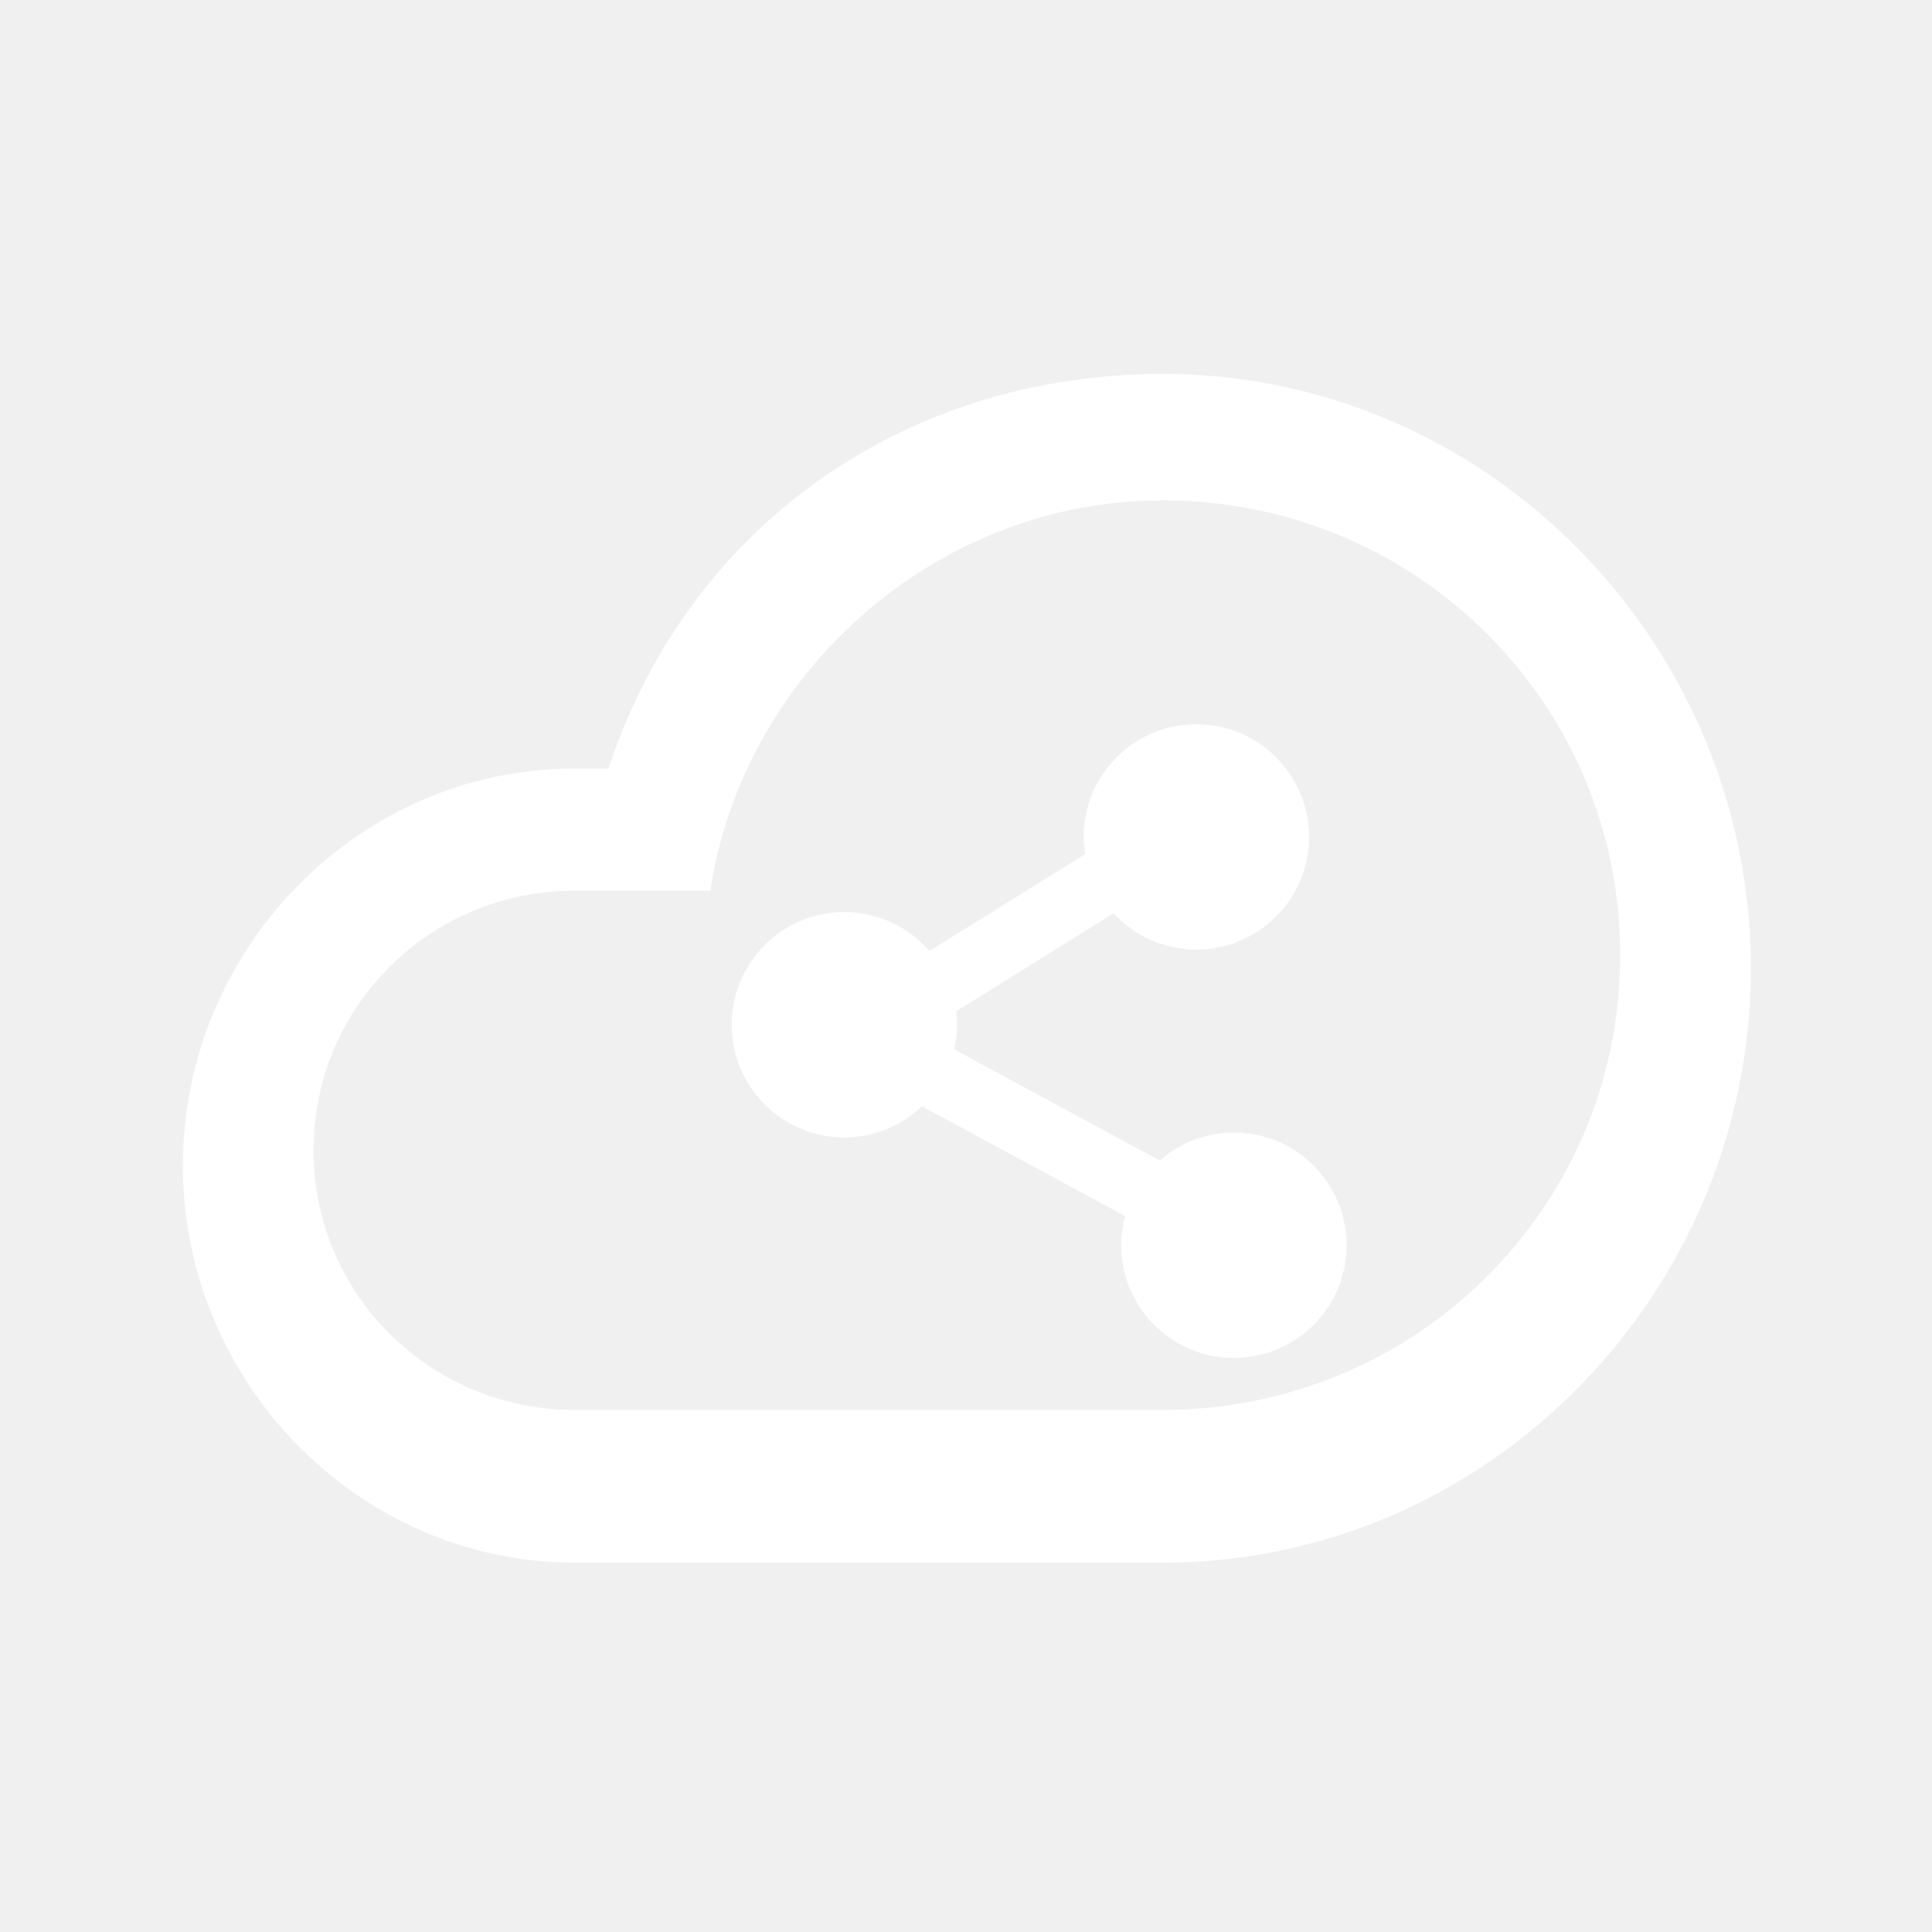
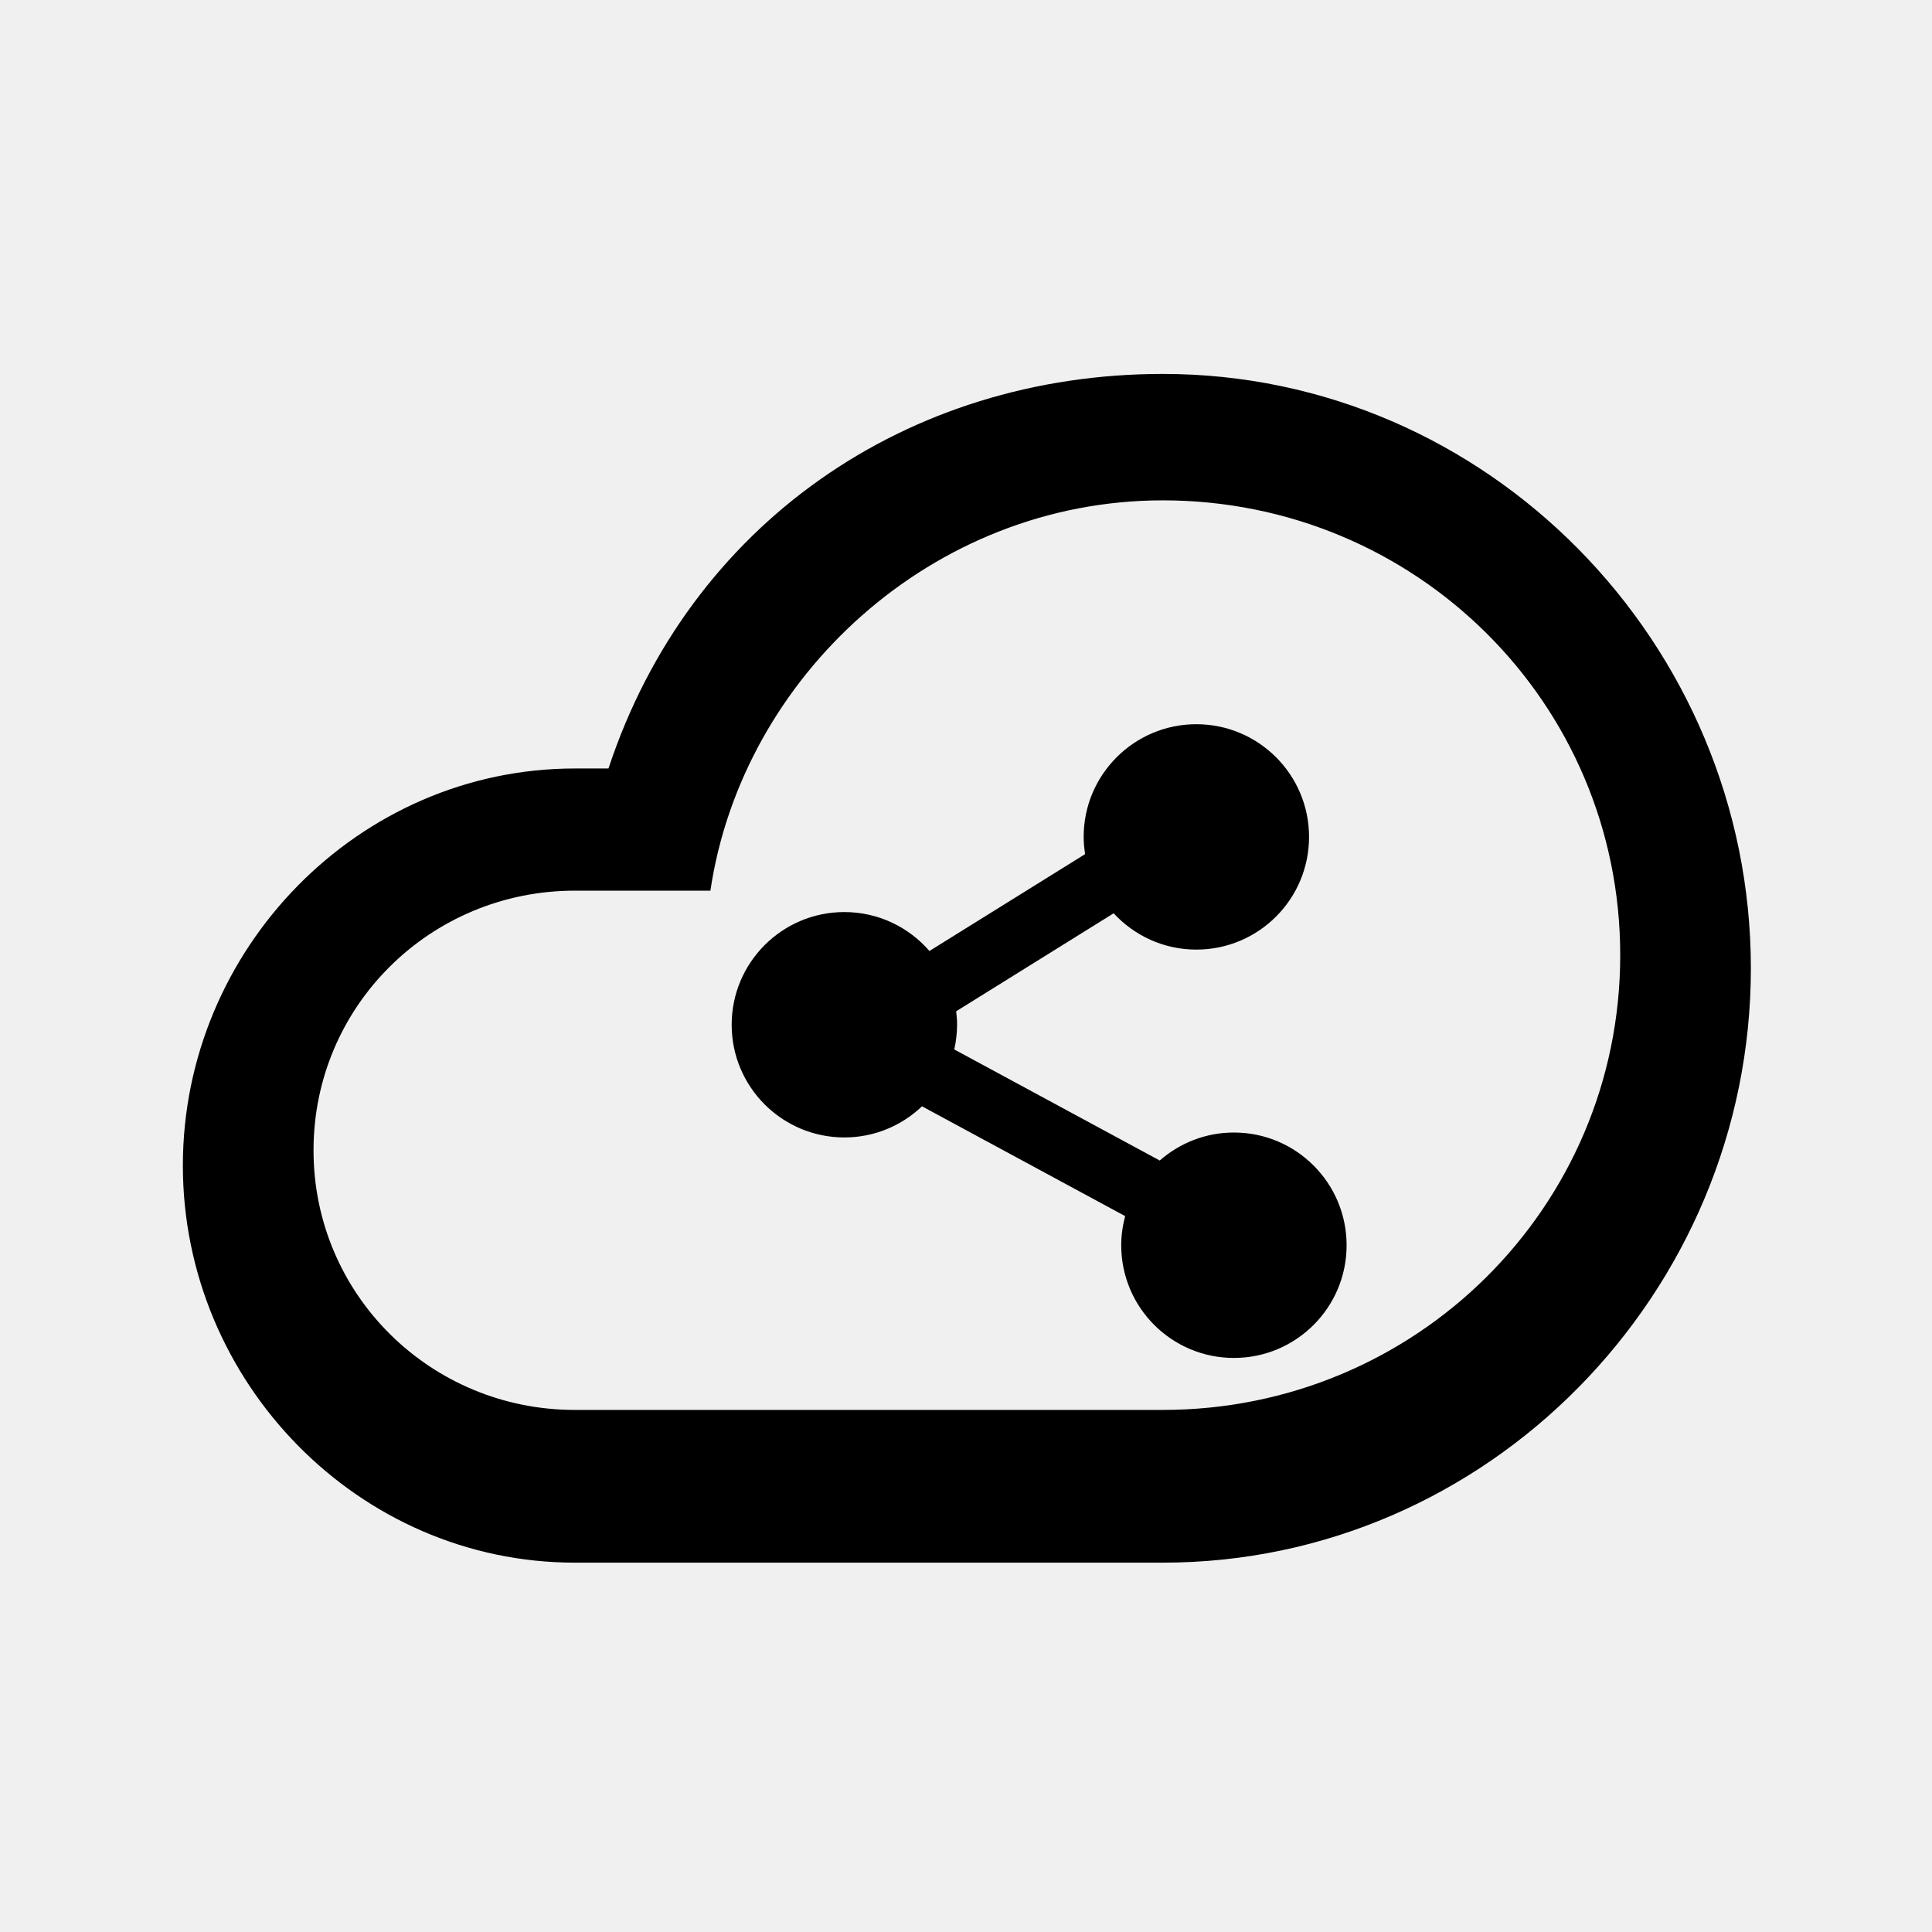
<svg xmlns="http://www.w3.org/2000/svg" class="icon" width="18px" height="18.00px" viewBox="0 0 1024 1024" version="1.1">
-   <path fill="#ffffff" d="M616.34 198.19c-135.68 0-251.04 79.61-293.84 209.12h-17.81c-114.74 0-207.77 95.7-207.77 210.46 0 114.75 93.03 210.47 207.78 210.47H616.35c172.12 0 311.65-142.9 311.65-315.02 0-172.13-139.54-315.03-311.66-315.03z m0 549.1H304.69c-76.49 0-138.51-61.11-138.51-137.61 0-76.5 62.02-137.61 138.51-137.61h71.84C393.34 358.74 494.25 265.2 616.35 265.2c133.87 0 242.4 107.18 242.4 241.05-0.01 133.86-108.54 241.04-242.41 241.04z" />
-   <path fill="#ffffff" d="M654 600.26c-15.07 0-28.8 5.63-39.31 14.84l-108.91-58.87c0.95-4.22 1.49-8.59 1.49-13.1 0-2.42-0.19-4.79-0.47-7.14l83.46-51.93c10.91 11.81 26.48 19.25 43.83 19.25 32.99 0 59.73-26.74 59.73-59.73 0-32.99-26.74-59.73-59.73-59.73-32.99 0-59.73 26.74-59.73 59.73 0 3.11 0.31 6.14 0.77 9.12l-82.51 51.34c-10.95-12.62-27.07-20.63-45.09-20.63-32.99 0-59.73 26.74-59.73 59.73 0 32.99 26.74 59.73 59.73 59.73 15.97 0 30.43-6.3 41.15-16.5l107.68 58.2c-1.32 4.93-2.09 10.09-2.09 15.44 0 32.99 26.74 59.73 59.73 59.73 32.99 0 59.73-26.74 59.73-59.73 0-33-26.74-59.75-59.73-59.75z" />
+   <path d="M616.34 198.19c-135.68 0-251.04 79.61-293.84 209.12h-17.81c-114.74 0-207.77 95.7-207.77 210.46 0 114.75 93.03 210.47 207.78 210.47H616.35c172.12 0 311.65-142.9 311.65-315.02 0-172.13-139.54-315.03-311.66-315.03z m0 549.1H304.69c-76.49 0-138.51-61.11-138.51-137.61 0-76.5 62.02-137.61 138.51-137.61h71.84C393.34 358.74 494.25 265.2 616.35 265.2c133.87 0 242.4 107.18 242.4 241.05-0.01 133.86-108.54 241.04-242.41 241.04z" />
+   <path d="M654 600.26c-15.07 0-28.8 5.63-39.31 14.84l-108.91-58.87c0.95-4.22 1.49-8.59 1.49-13.1 0-2.42-0.19-4.79-0.47-7.14l83.46-51.93c10.91 11.81 26.48 19.25 43.83 19.25 32.99 0 59.73-26.74 59.73-59.73 0-32.99-26.74-59.73-59.73-59.73-32.99 0-59.73 26.74-59.73 59.73 0 3.11 0.31 6.14 0.77 9.12l-82.51 51.34c-10.95-12.62-27.07-20.63-45.09-20.63-32.99 0-59.73 26.74-59.73 59.73 0 32.99 26.74 59.73 59.73 59.73 15.97 0 30.43-6.3 41.15-16.5l107.68 58.2c-1.32 4.93-2.09 10.09-2.09 15.44 0 32.99 26.74 59.73 59.73 59.73 32.99 0 59.73-26.74 59.73-59.73 0-33-26.74-59.75-59.73-59.75z" />
</svg>
